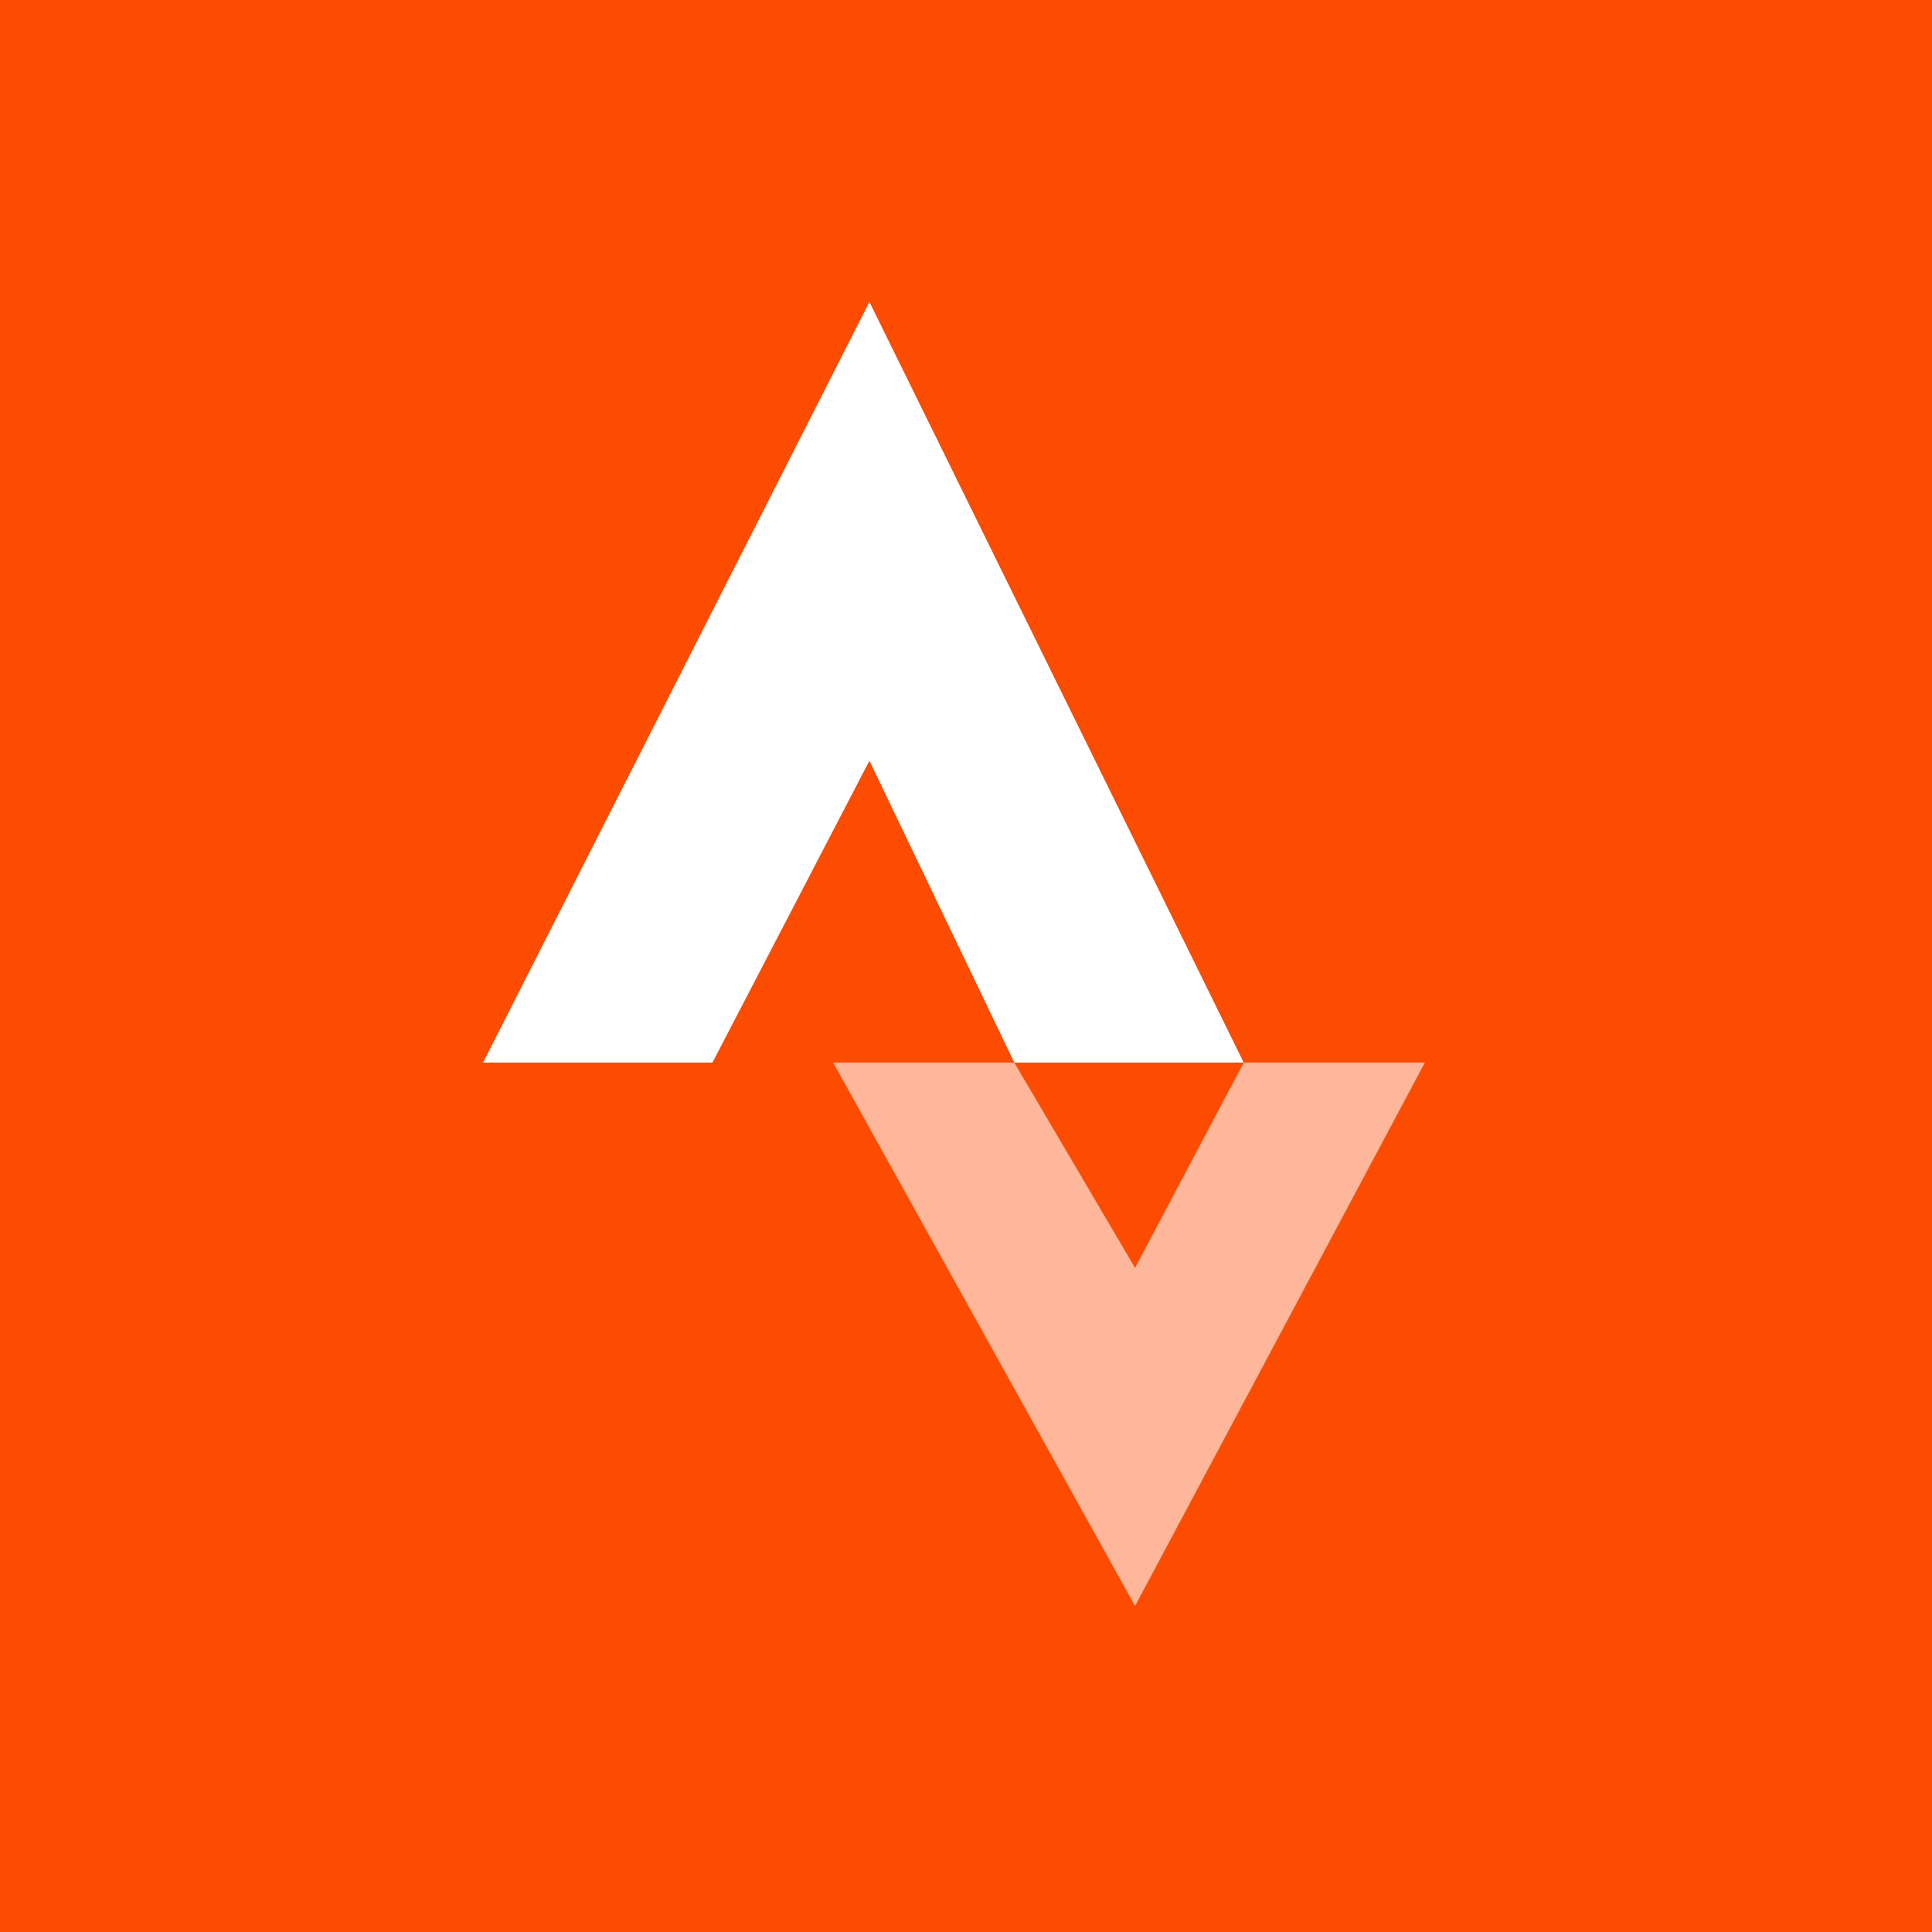
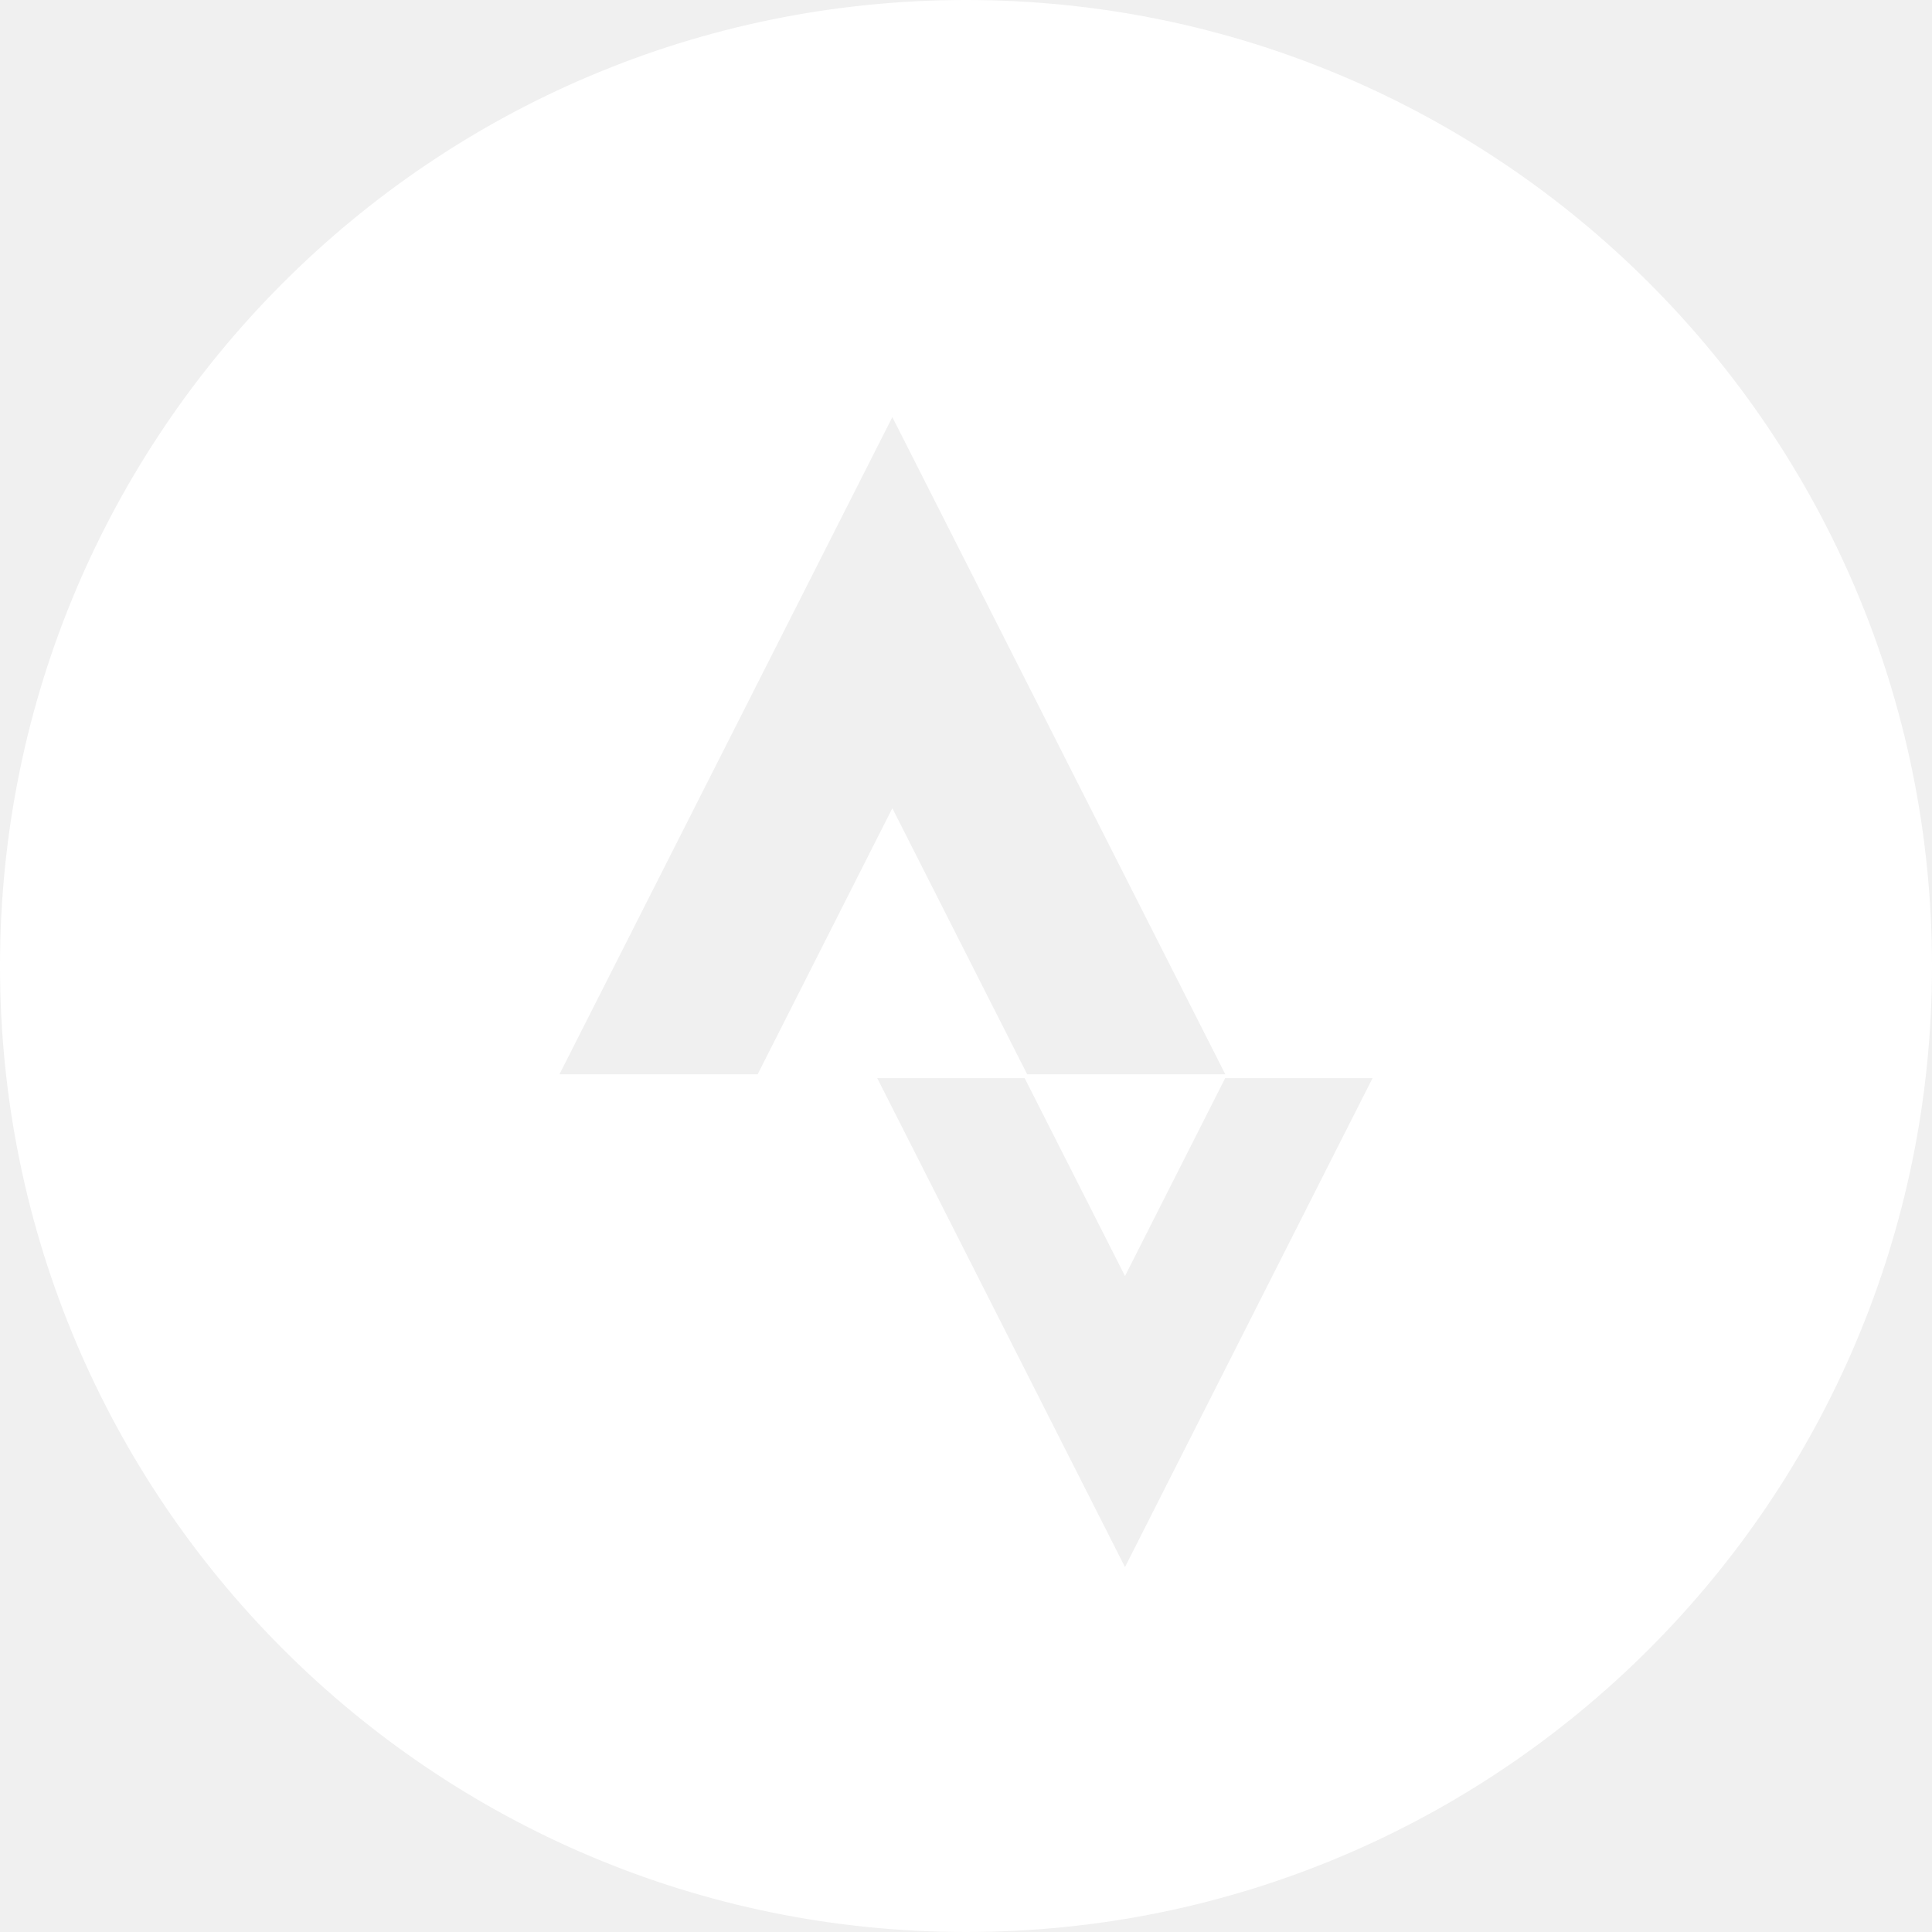
- <svg xmlns="http://www.w3.org/2000/svg" viewBox="0 0 16 16" width="2500" height="2500">
-   <path d="M0 0h16v16H0z" fill="#fc4c02" />
-   <g fill="#fff" fill-rule="evenodd">
-     <path d="M6.9 8.8l2.5 4.5 2.4-4.5h-1.5l-.9 1.7-1-1.7z" opacity=".6" />
-     <path d="M7.2 2.5l3.1 6.3H4zm0 3.8l1.2 2.5H5.9z" />
-   </g>
+ <svg xmlns="http://www.w3.org/2000/svg" class="{{ with .class }}{{ . }} {{ end }}icon icon-strava" width="24" height="24" viewBox="0 0 48 48" fill="none">
+   <path fill-rule="evenodd" clip-rule="evenodd" d="M24 48C10.745 48 0 37.255 0 24C0 10.745 10.745 0 24 0C37.255 0 48 10.745 48 24C48 37.255 37.255 48 24 48ZM22.17 20.08L25.519 26.69H30.442L22.17 10.363L13.9 26.69H18.824L22.17 20.08ZM25.457 26.785L27.95 31.703L30.44 26.785H34.101L27.95 38.934L21.794 26.785H25.457Z" fill="white" />
</svg>
